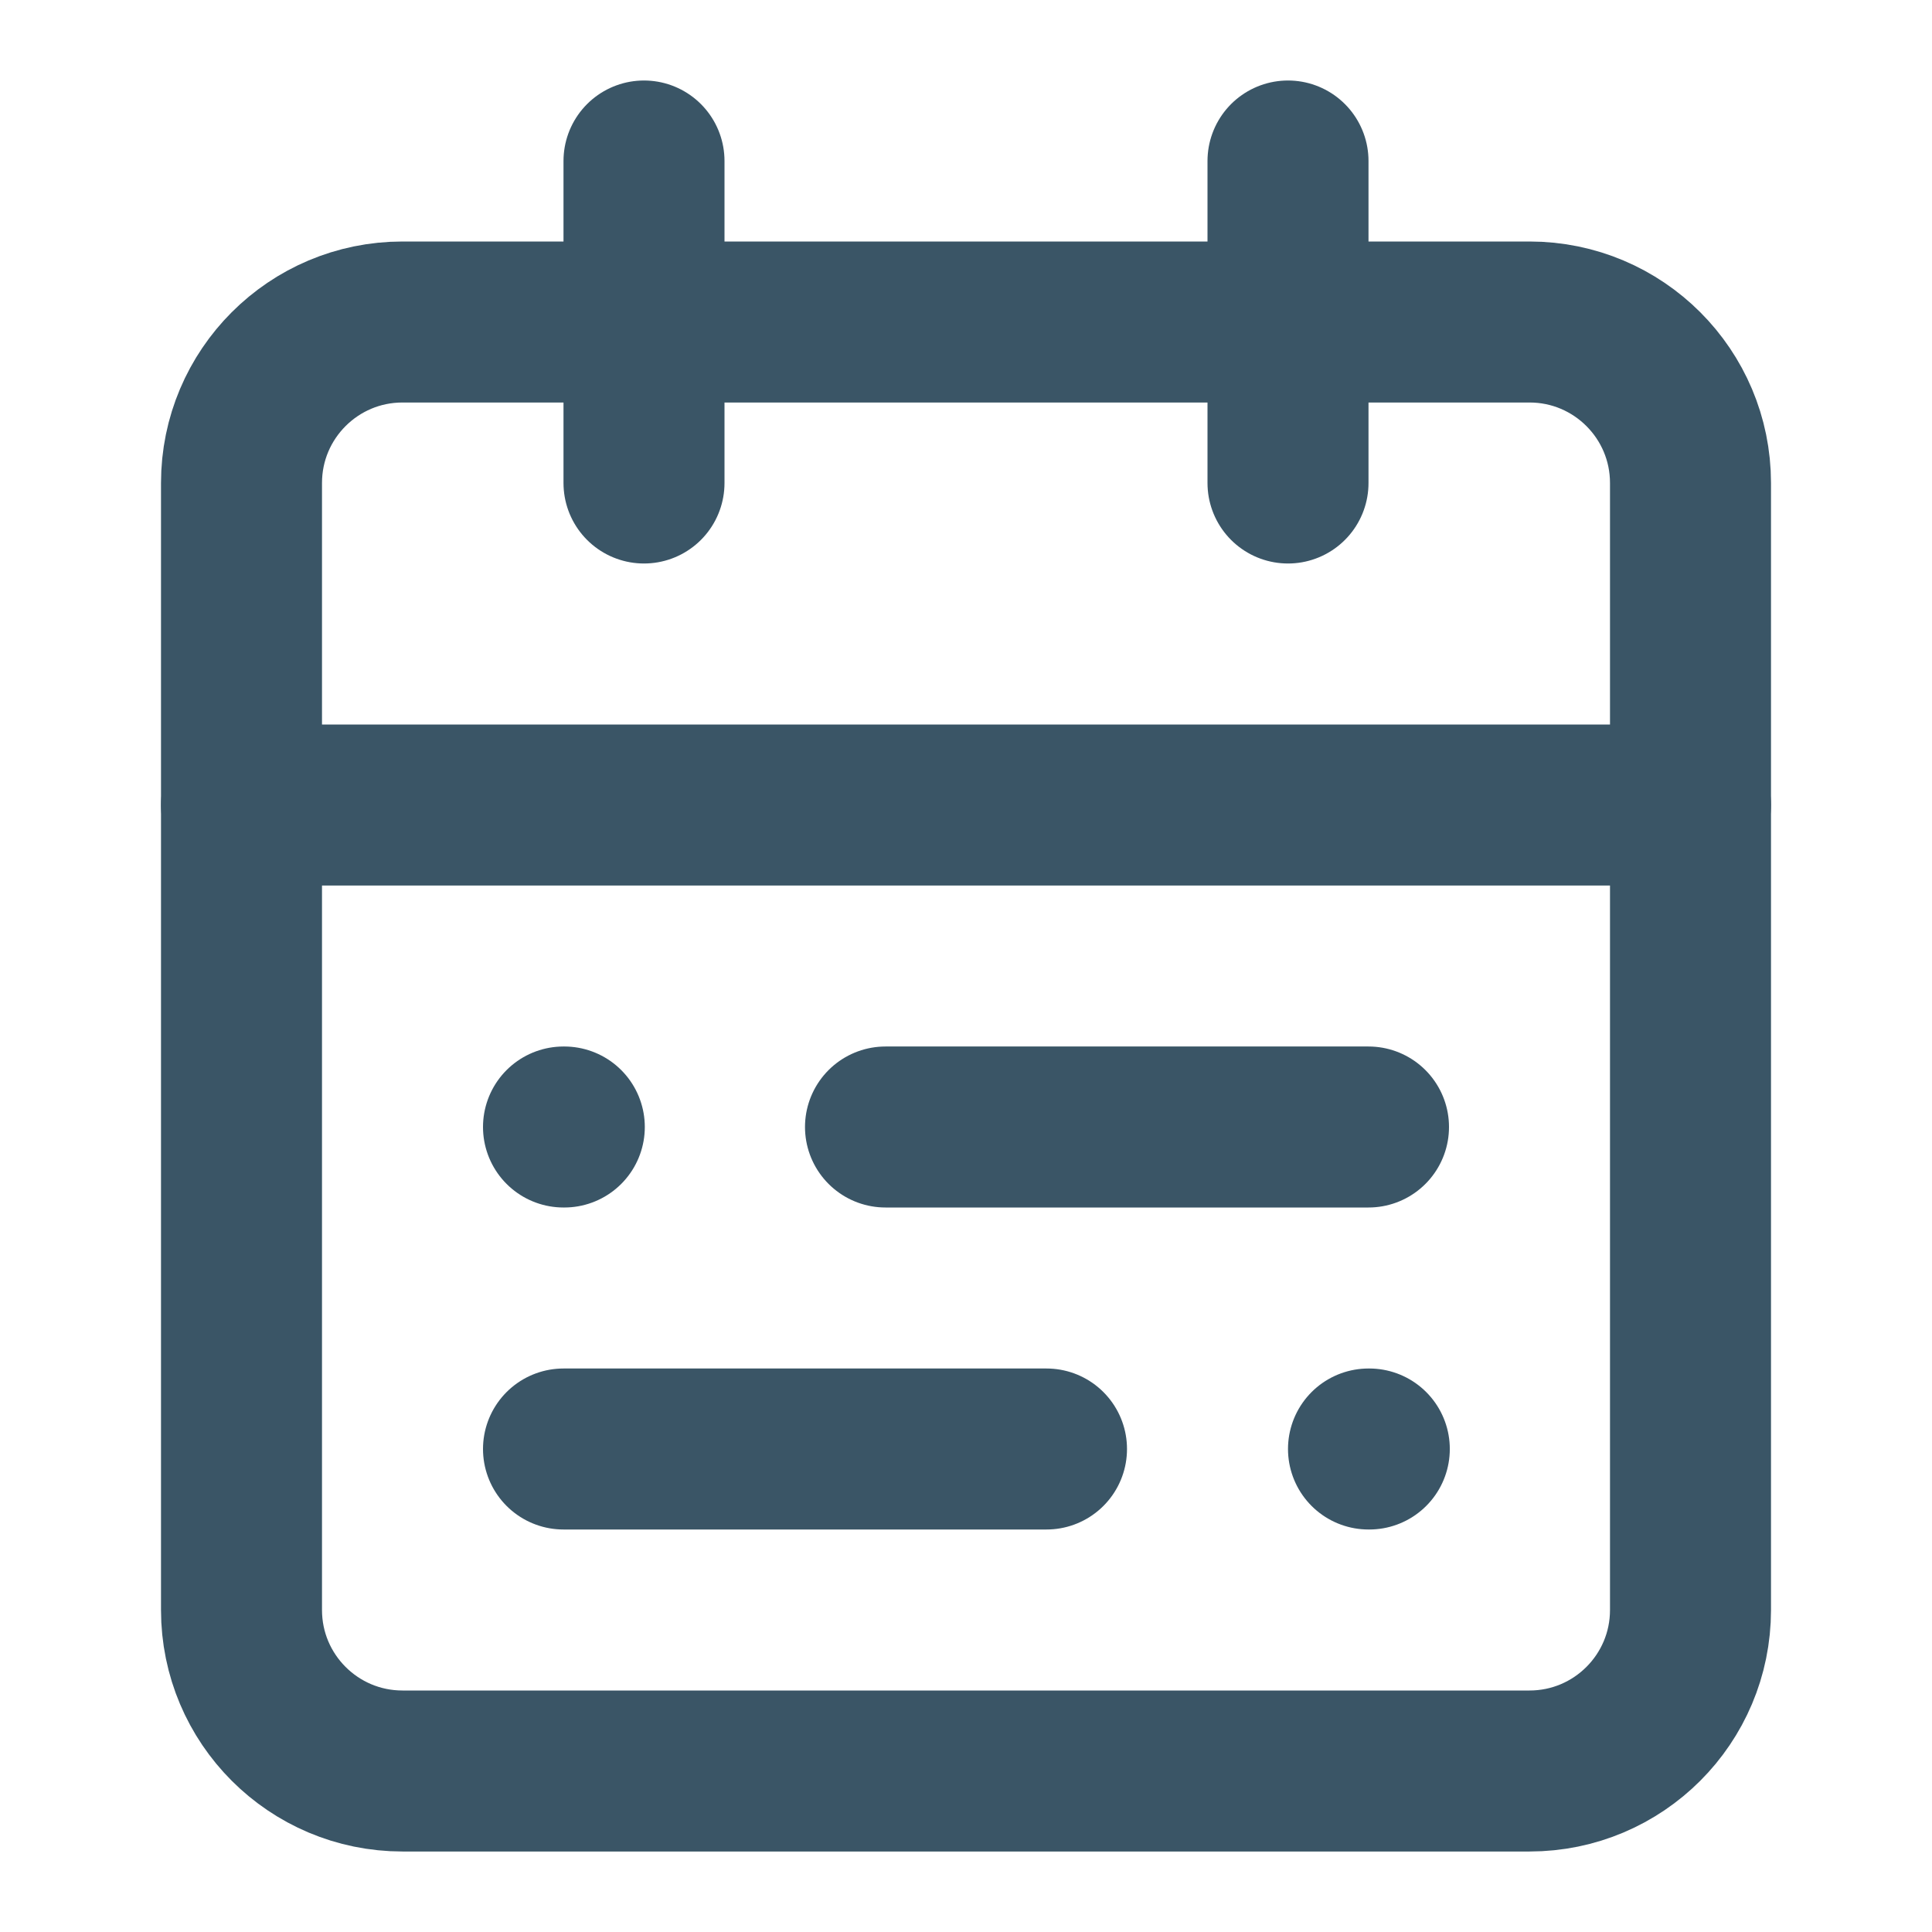
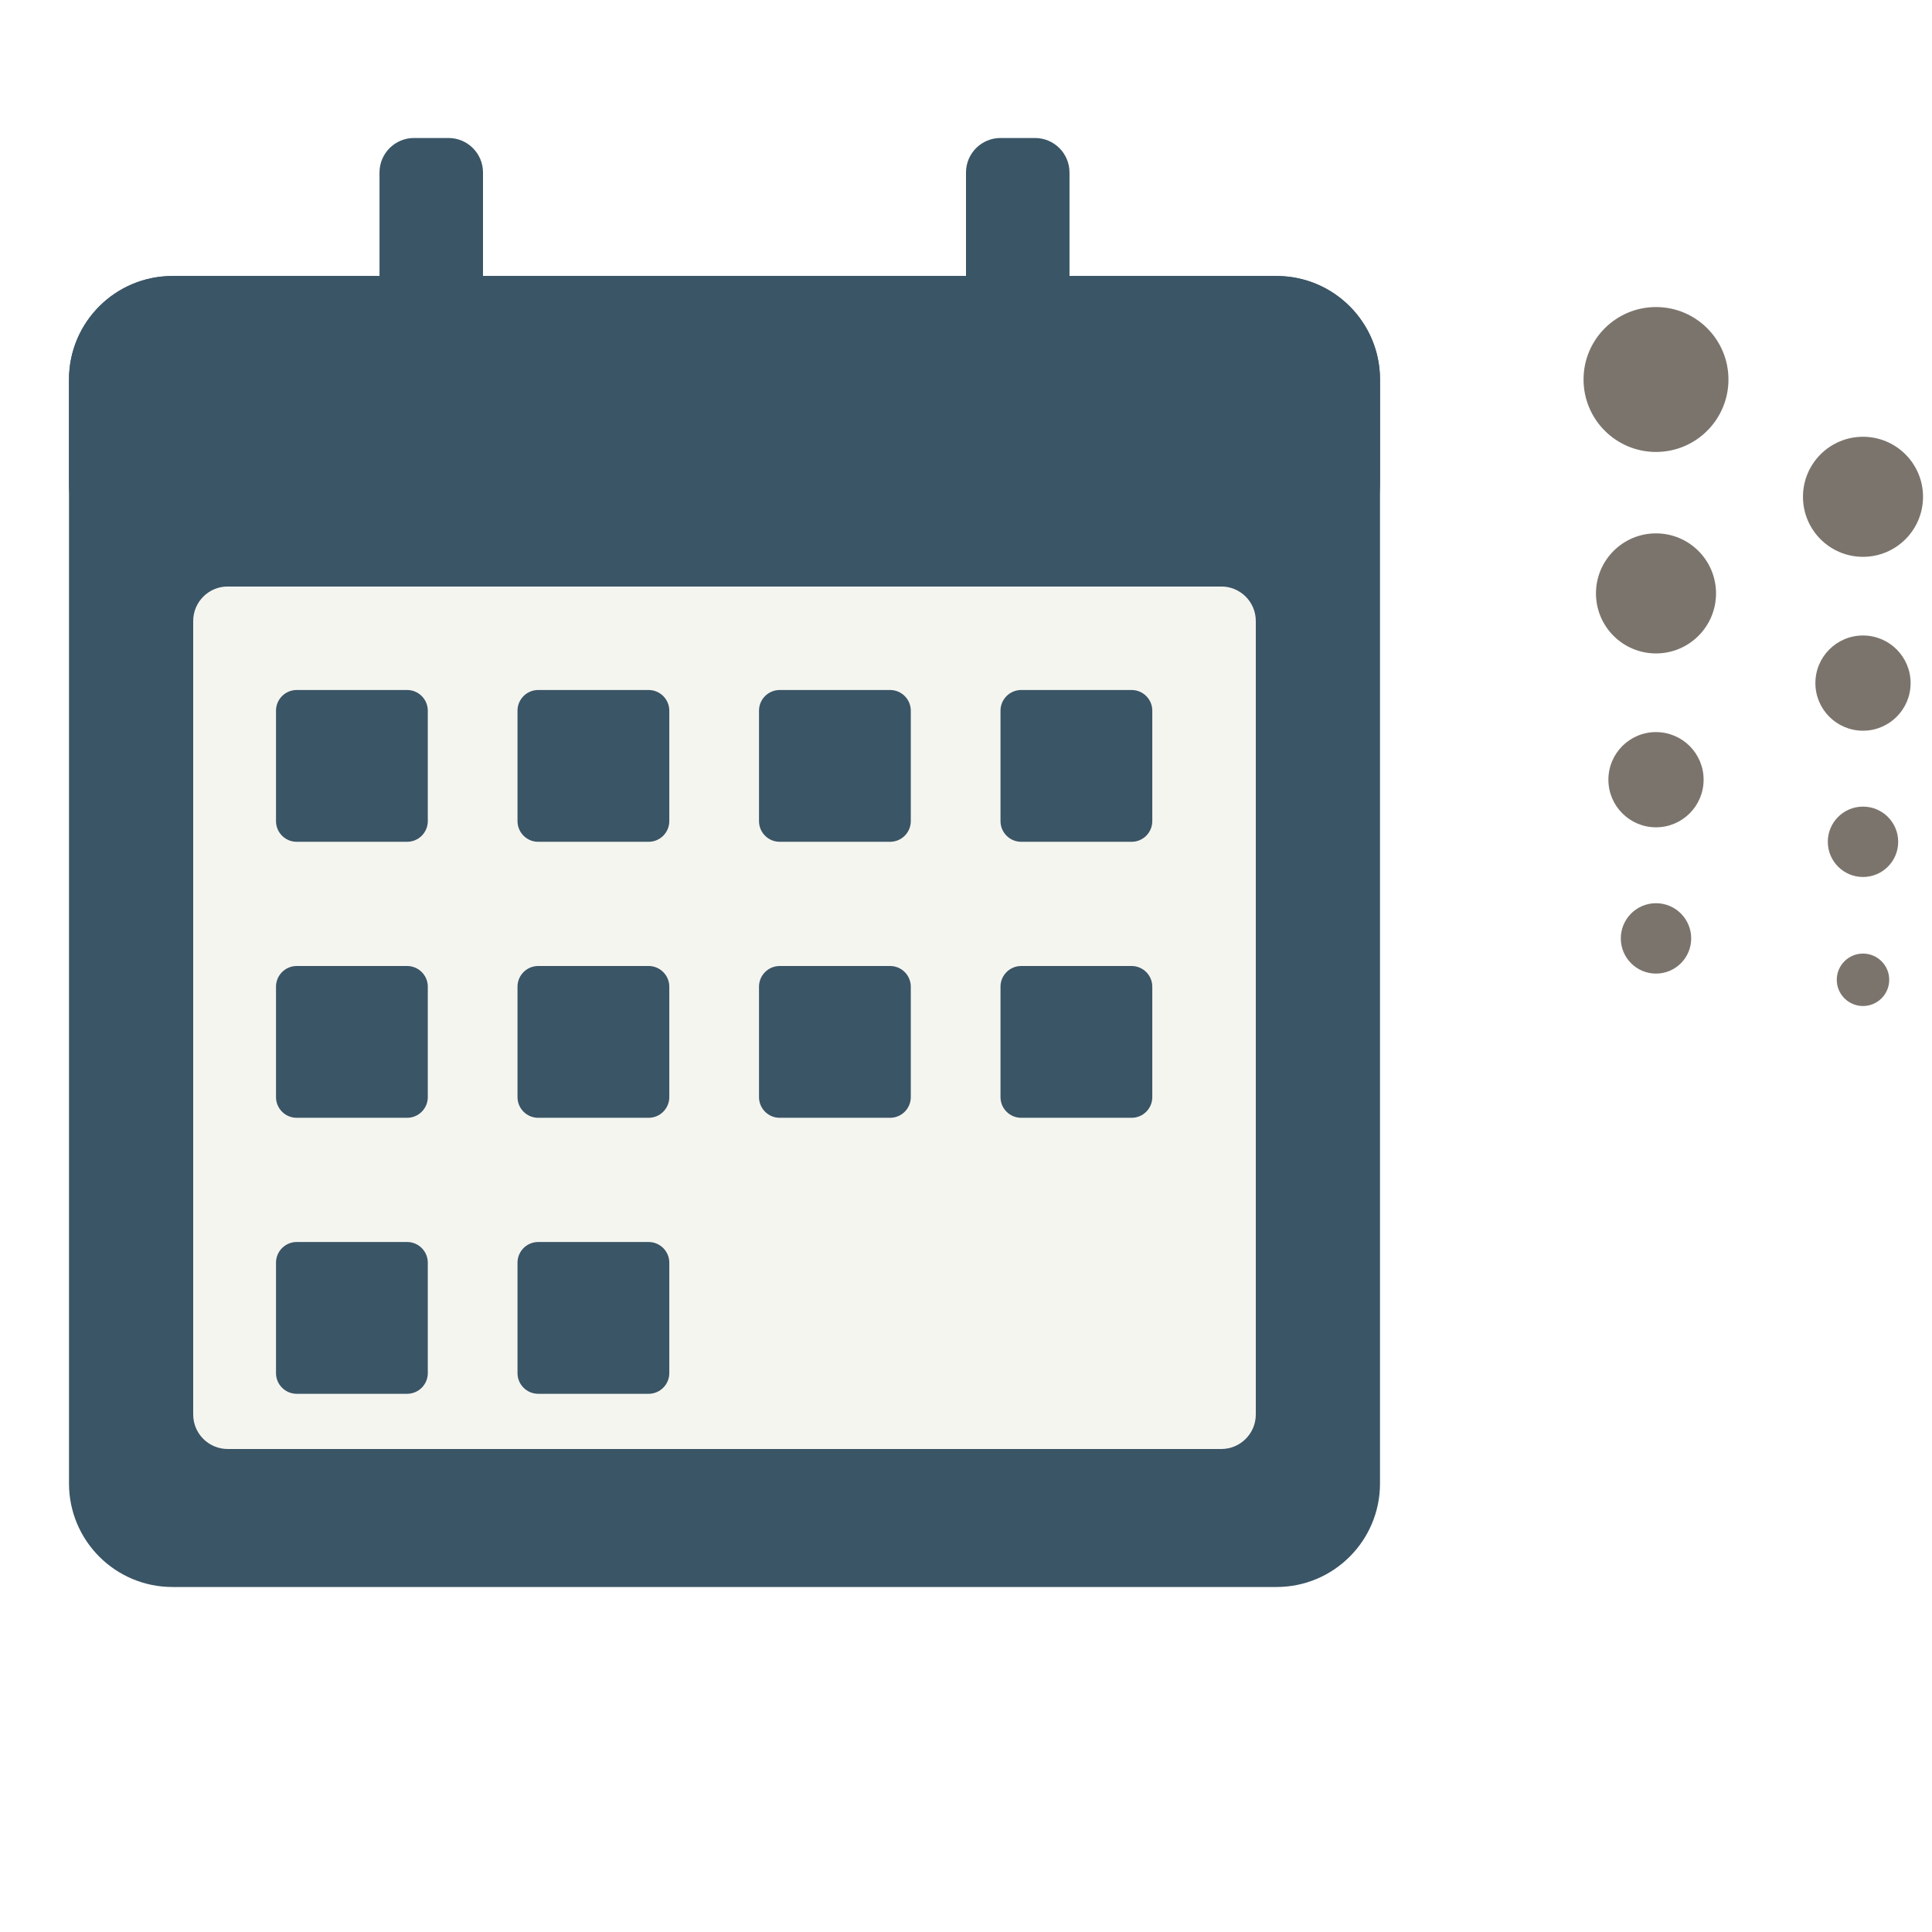
- <svg xmlns="http://www.w3.org/2000/svg" class="lucide lucide-calendar-range" width="24" height="24" viewBox="0 0 24 24" fill="none" stroke="#3A5566" stroke-width="2" stroke-linecap="round" stroke-linejoin="round">
-   <rect width="18" height="18" x="3" y="4" rx="2" />
-   <path d="M16 2v4" />
-   <path d="M3 10h18" />
-   <path d="M8 2v4" />
-   <path d="M17 14h-6" />
-   <path d="M13 18H7" />
-   <path d="M7 14h.01" />
-   <path d="M17 18h.01" />
+ <svg xmlns="http://www.w3.org/2000/svg" width="28" height="28" viewBox="0 0 28 28">
+   <g>
+     <g>
+       <rect fill="#3A5566" x="1" y="4" width="19" height="19" rx="1.5" />
+       <rect fill="#F5F5F0" x="2.8" y="8.5" width="15.4" height="12.5" rx="0.5" />
+     </g>
+     <g>
+       <rect fill="#3A5566" x="1" y="4" width="19" height="4.5" rx="1.5" />
+     </g>
+     <g>
+       <rect fill="#3A5566" x="5.5" y="2" width="1.5" height="4" rx="0.5" />
+       <rect fill="#3A5566" x="14" y="2" width="1.5" height="4" rx="0.5" />
+     </g>
+     <g>
+       <rect fill="#3A5566" x="4" y="10" width="2.2" height="2.2" rx="0.3" />
+       <rect fill="#3A5566" x="7.5" y="10" width="2.2" height="2.2" rx="0.3" />
+       <rect fill="#3A5566" x="11" y="10" width="2.2" height="2.2" rx="0.3" />
+       <rect fill="#3A5566" x="14.5" y="10" width="2.2" height="2.2" rx="0.3" />
+     </g>
+     <g>
+       <rect fill="#3A5566" x="4" y="14" width="2.2" height="2.2" rx="0.3" />
+       <rect fill="#3A5566" x="7.5" y="14" width="2.2" height="2.2" rx="0.3" />
+       <rect fill="#3A5566" x="11" y="14" width="2.2" height="2.2" rx="0.3" />
+       <rect fill="#3A5566" x="14.5" y="14" width="2.2" height="2.2" rx="0.3" />
+     </g>
+     <g>
+       <rect fill="#3A5566" x="4" y="18" width="2.2" height="2.2" rx="0.3" />
+       <rect fill="#3A5566" x="7.5" y="18" width="2.2" height="2.2" rx="0.3" />
+     </g>
+     <g>
+       <circle fill="#7B746D" cx="24" cy="5.5" r="1.05" />
+     </g>
+     <g>
+       <circle fill="#7B746D" cx="24" cy="8.6" r="0.87" />
+     </g>
+     <g>
+       <circle fill="#7B746D" cx="24" cy="11.3" r="0.69" />
+     </g>
+     <g>
+       <circle fill="#7B746D" cx="24" cy="13.6" r="0.51" />
+     </g>
+     <g>
+       <circle fill="#7B746D" cx="27" cy="7.2" r="0.87" />
+     </g>
+     <g>
+       <circle fill="#7B746D" cx="27" cy="9.9" r="0.69" />
+     </g>
+     <g>
+       <circle fill="#7B746D" cx="27" cy="12.2" r="0.51" />
+     </g>
+     <g>
+       <circle fill="#7B746D" cx="27" cy="14.2" r="0.38" />
+     </g>
+   </g>
</svg>
